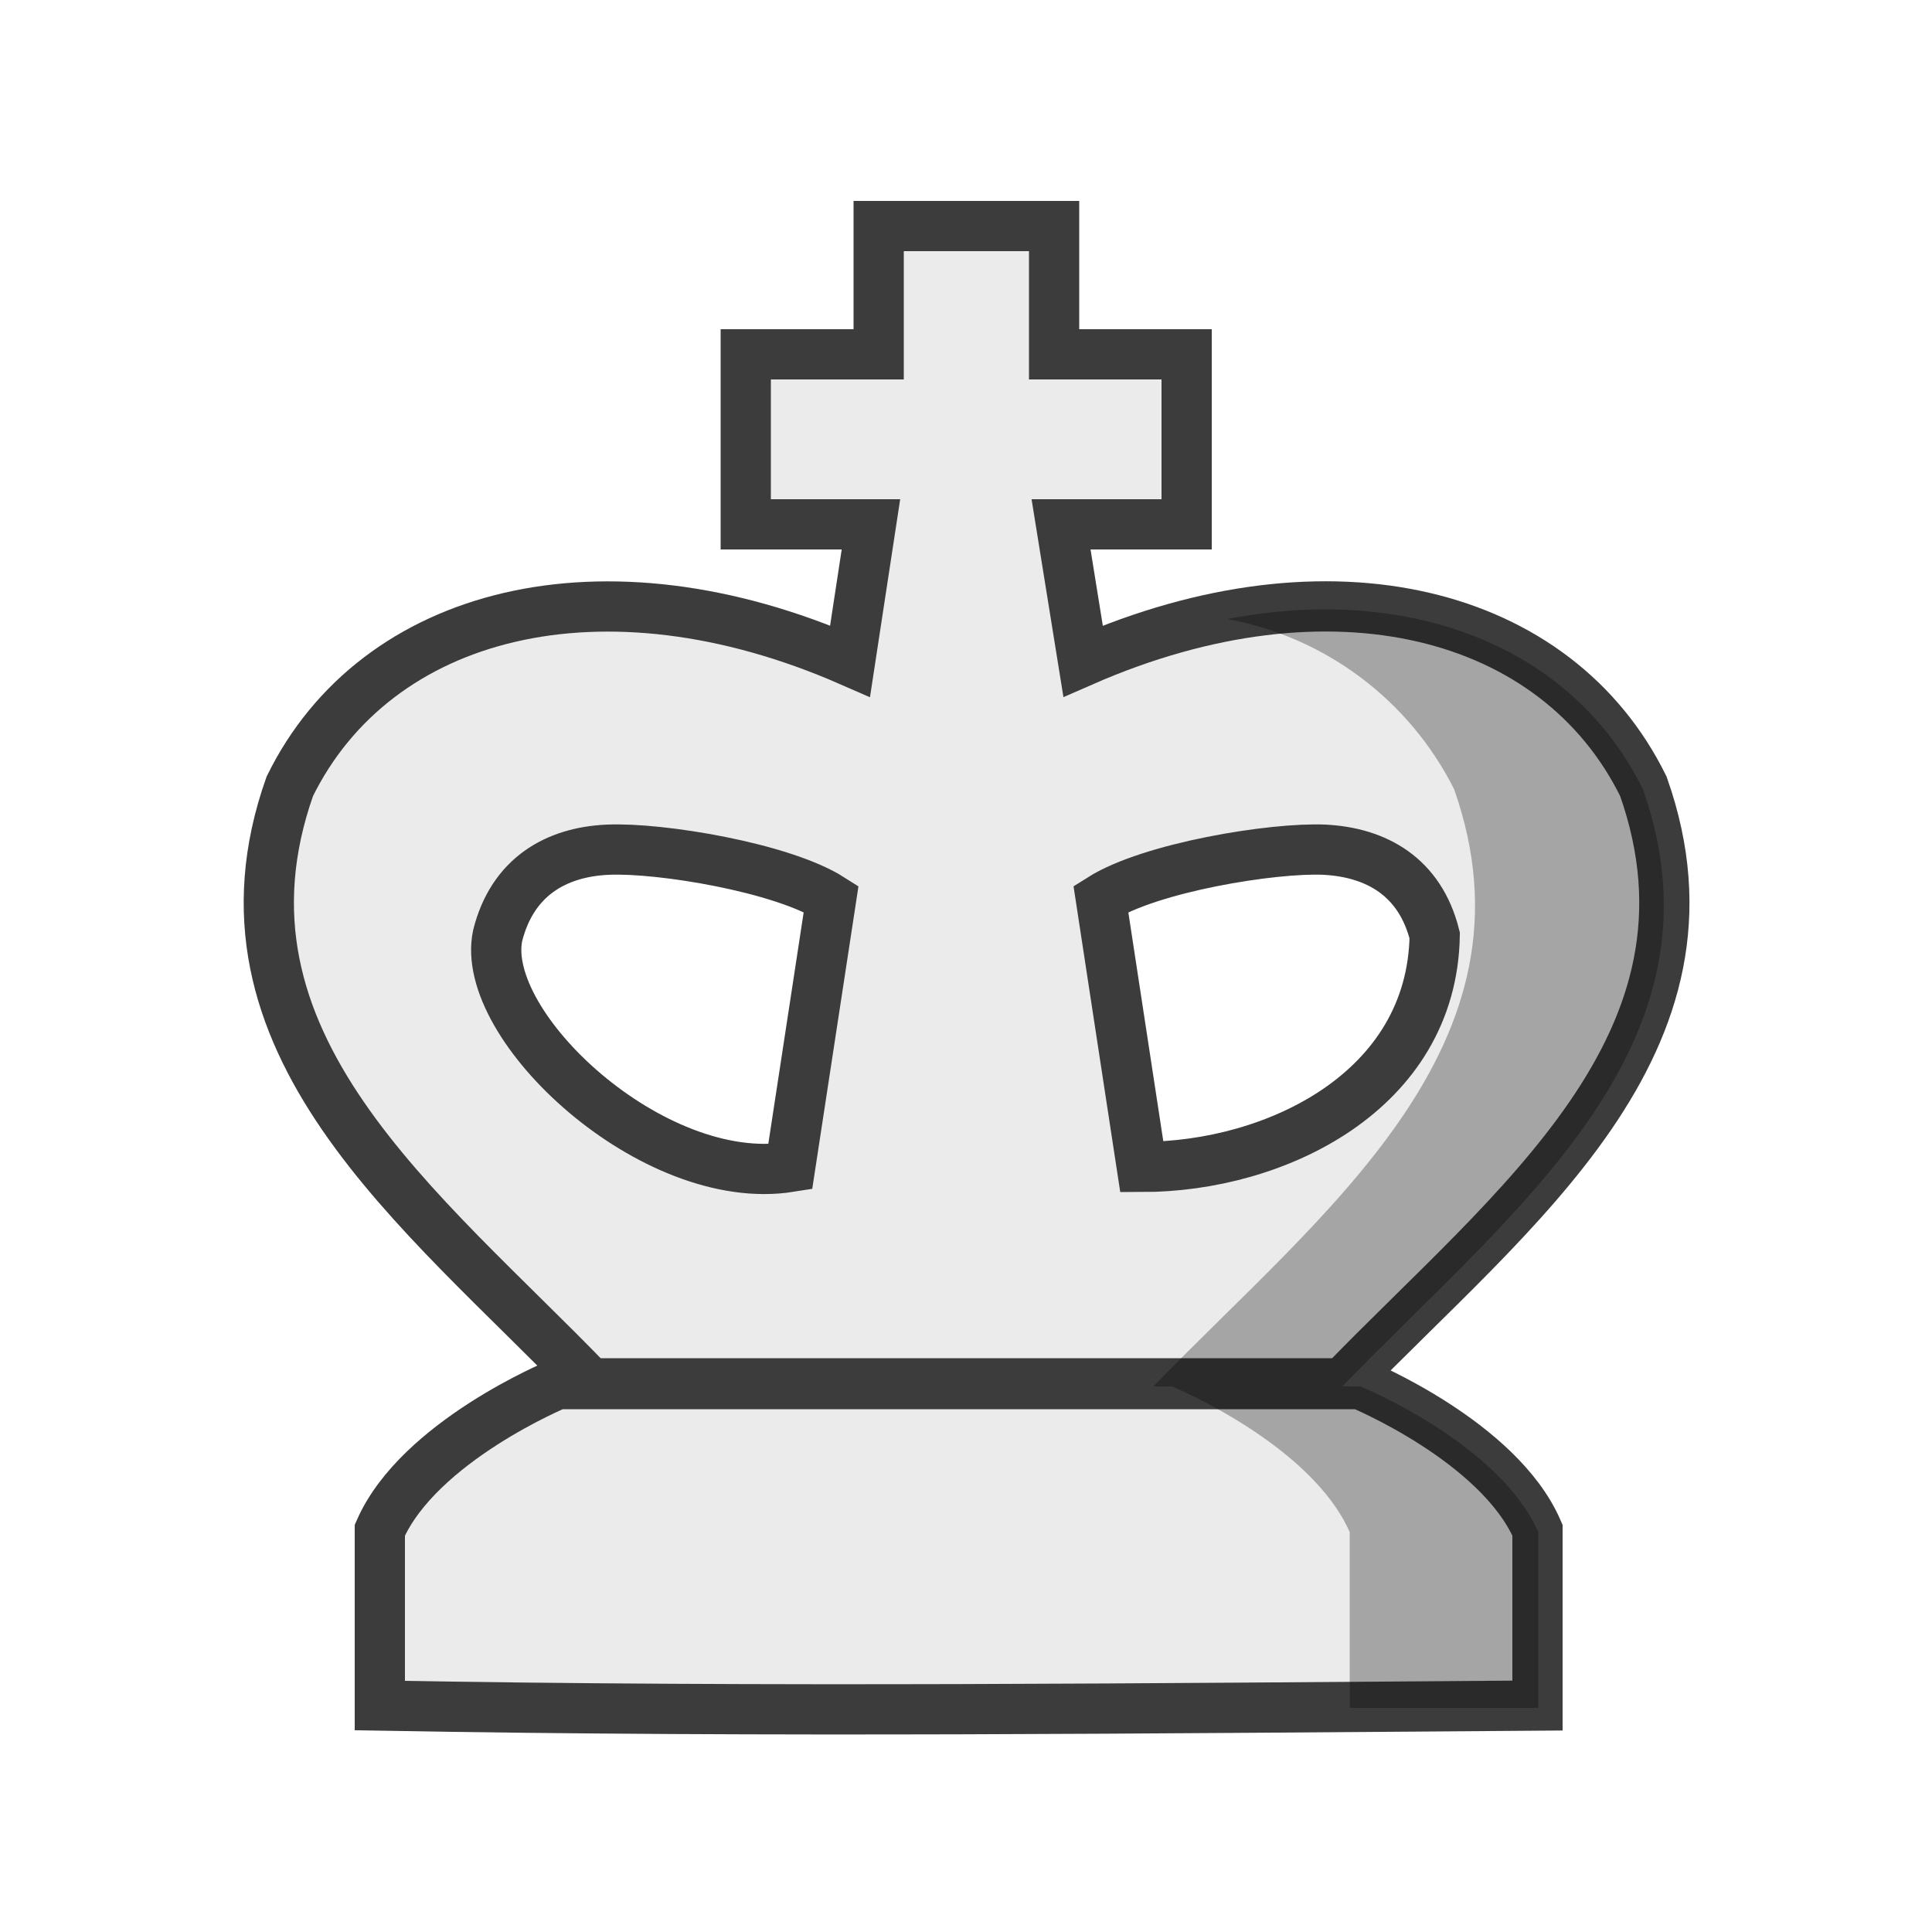
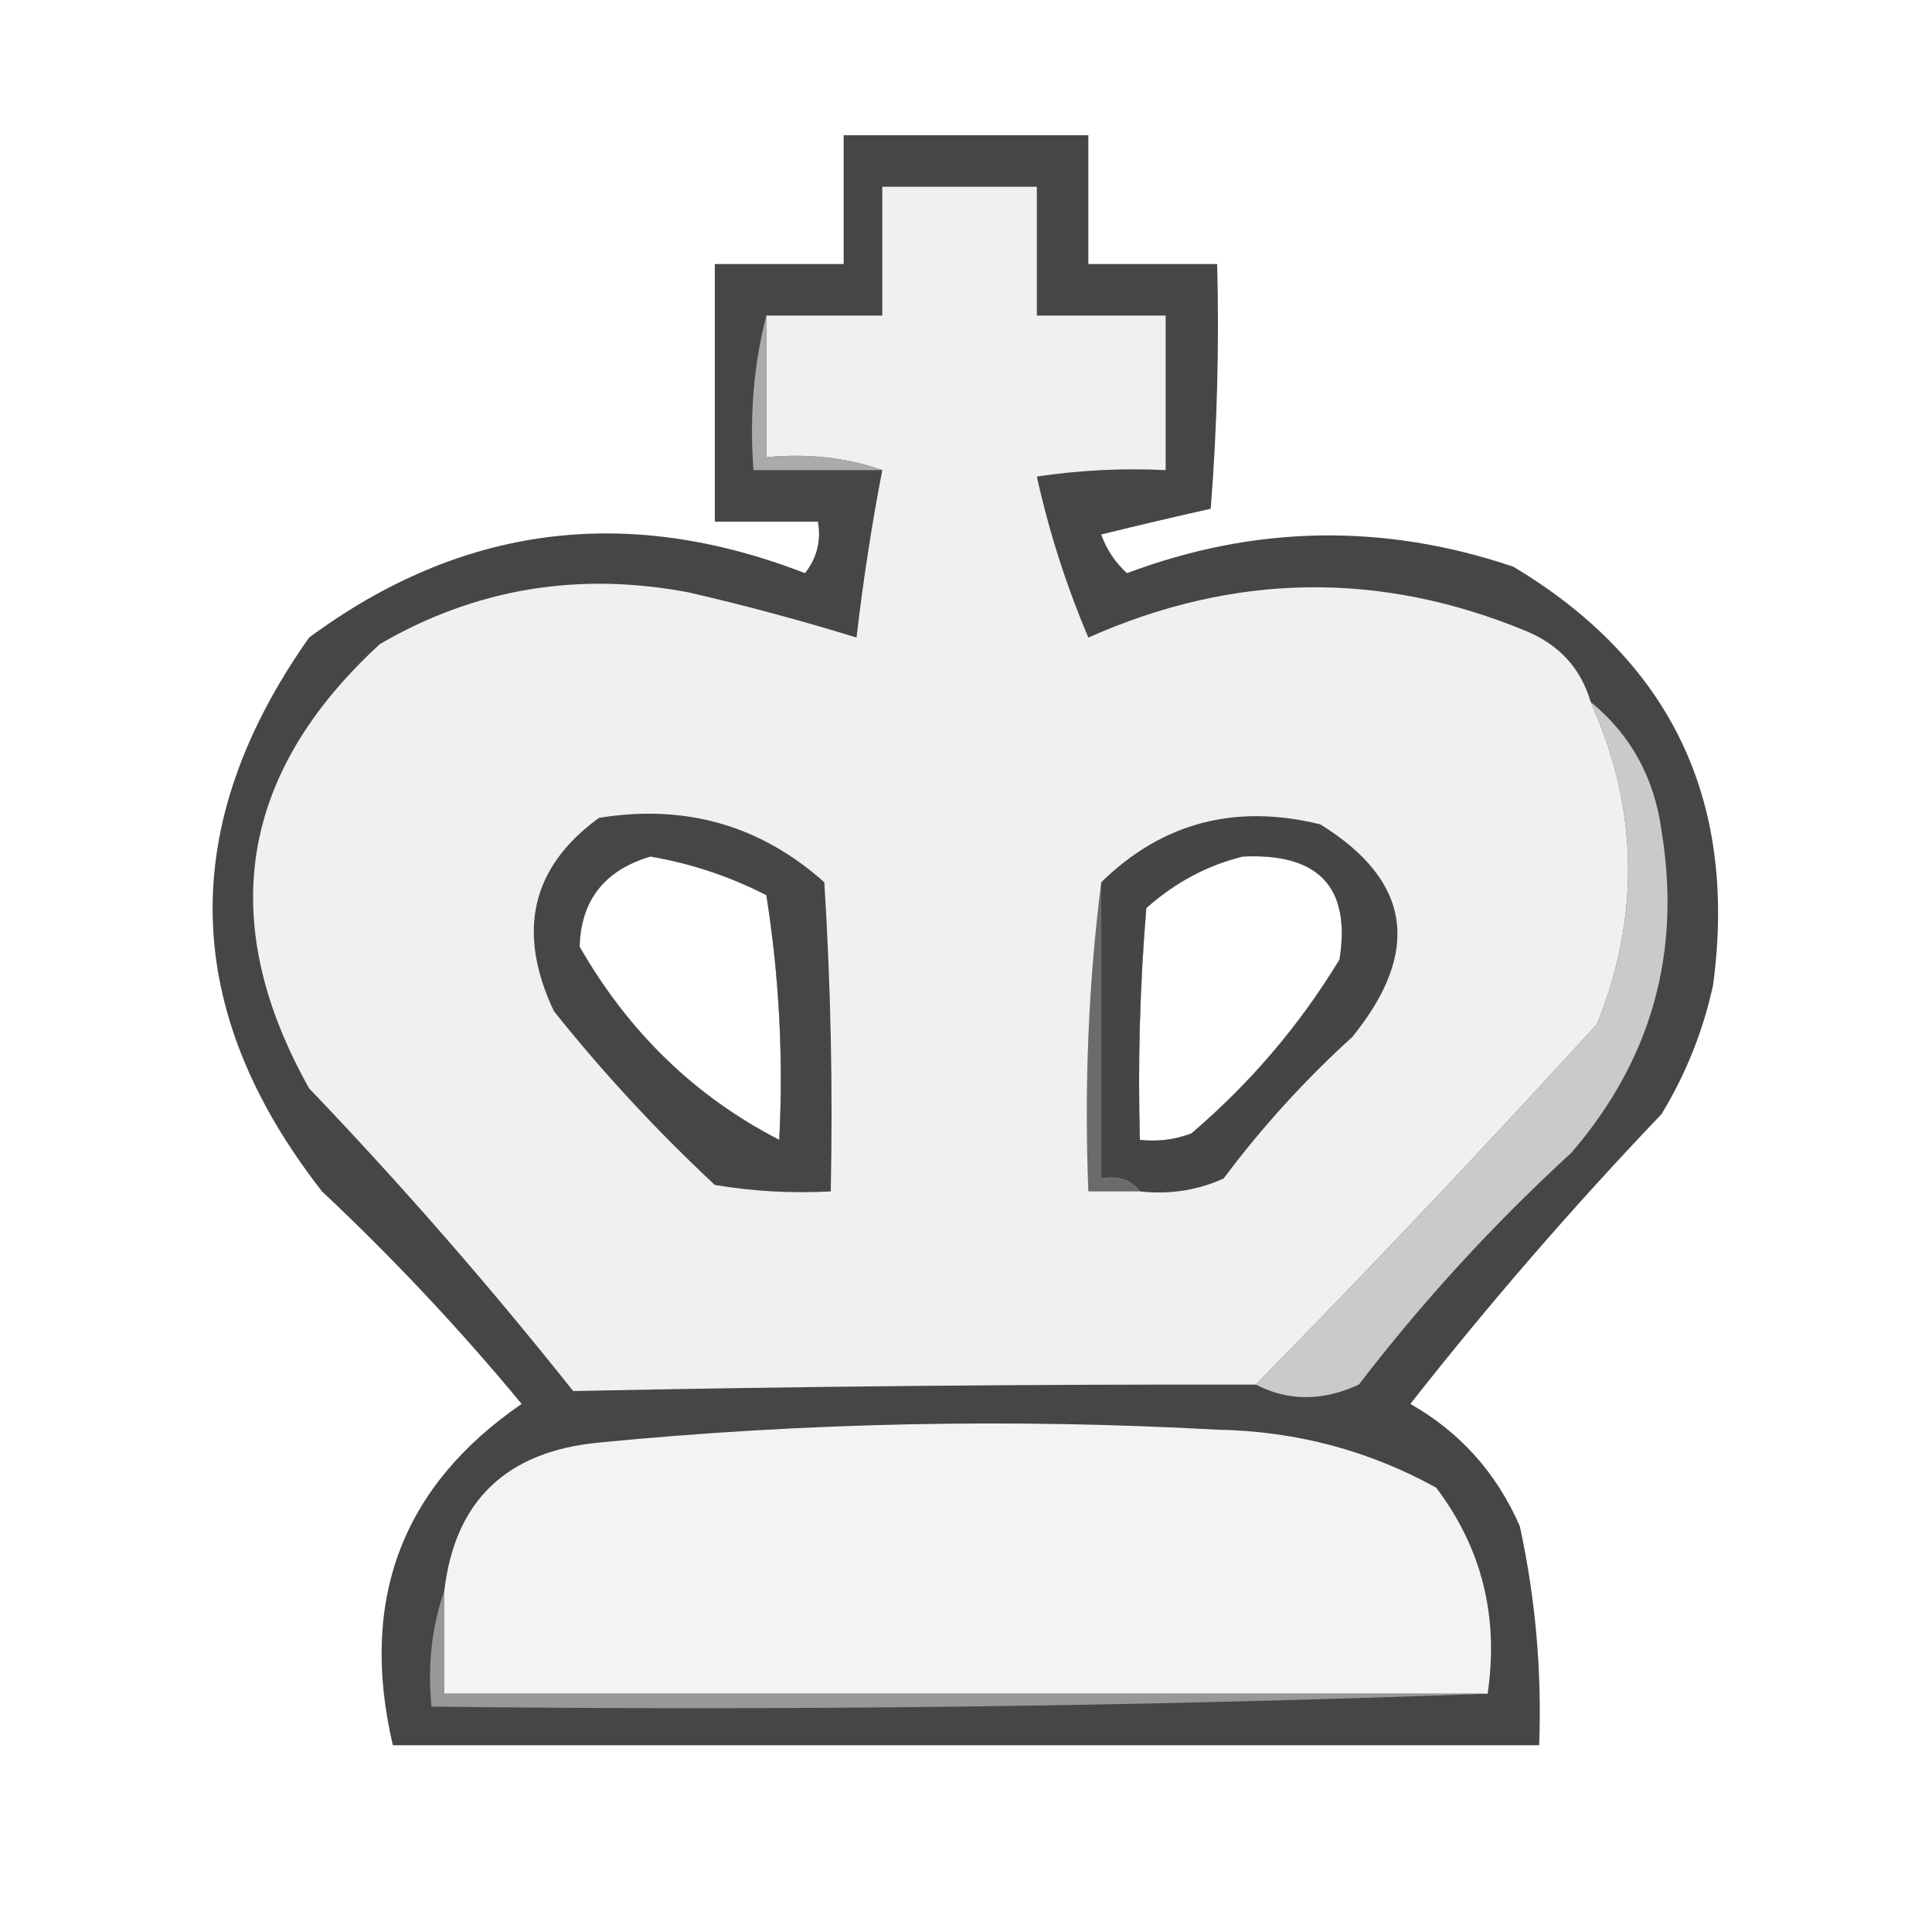
- <svg xmlns="http://www.w3.org/2000/svg" fill-rule="evenodd" clip-rule="evenodd" image-rendering="optimizeQuality" shape-rendering="geometricPrecision" text-rendering="geometricPrecision" viewBox="0 0 50 50">
-   <path fill="#ebebeb" stroke="#3c3c3c" stroke-width="1.3" d="M22.74 5.85v3.32H19.3v4.4h3.24L22 17.11c-6.4-2.8-12.27-1.3-14.5 3.24-2.35 6.64 3.42 10.94 7.77 15.45h19.48c4.36-4.51 10.13-8.8 7.78-15.45-2.24-4.55-8.1-6.04-14.5-3.24l-.57-3.54h3.25v-4.4h-3.43V5.85zm-7 16.14c1.34-.06 4.5.46 5.77 1.27l-1.06 6.94c-3.55.57-8.07-3.65-7.57-5.99.38-1.51 1.5-2.16 2.85-2.22zm18.54 0c1.34.07 2.47.7 2.85 2.22-.07 4.03-4.12 5.99-7.58 5.99l-1.06-6.94c1.28-.81 4.44-1.33 5.79-1.27zM14.43 35.82s-3.59 1.48-4.6 3.78v4.54c10 .18 19.98.07 29.96 0V39.6c-1-2.3-4.59-3.78-4.59-3.78z" />
-   <path d="M33.76 15.78c-.65.03-1.32.11-2 .24a8.24 8.24 0 0 1 5.87 4.4c2.35 6.65-3.42 10.95-7.78 15.46h.48s3.59 1.48 4.6 3.77v4.55h4.88v-4.55c-1.01-2.3-4.6-3.77-4.6-3.77h-.47c4.35-4.51 10.12-8.81 7.78-15.45-1.54-3.13-4.8-4.81-8.76-4.65z" opacity=".3" />
+ <svg xmlns="http://www.w3.org/2000/svg" version="1.1" width="150px" height="150px" style="shape-rendering:geometricPrecision; text-rendering:geometricPrecision; image-rendering:optimizeQuality; fill-rule:evenodd; clip-rule:evenodd">
+   <g>
+     <path style="opacity:1" fill="#464646" d="M 65.5,10.5 C 71.833,10.5 78.167,10.5 84.5,10.5C 84.5,13.833 84.5,17.167 84.5,20.5C 87.833,20.5 91.167,20.5 94.5,20.5C 94.666,26.842 94.499,33.175 94,39.5C 91.2,40.125 88.366,40.792 85.5,41.5C 85.919,42.672 86.585,43.672 87.5,44.5C 97.441,40.766 107.441,40.599 117.5,44C 129.757,51.35 134.924,62.184 133,76.5C 132.226,80.049 130.893,83.382 129,86.5C 122.113,93.716 115.613,101.216 109.5,109C 113.365,111.2 116.198,114.367 118,118.5C 119.217,124.101 119.717,129.768 119.5,135.5C 89.833,135.5 60.167,135.5 30.5,135.5C 27.864,124.22 31.198,115.387 40.5,109C 35.7,103.198 30.533,97.698 25,92.5C 14.02,78.445 13.686,64.111 24,49.5C 35.796,40.782 48.629,39.115 62.5,44.5C 63.429,43.311 63.762,41.978 63.5,40.5C 60.833,40.5 58.167,40.5 55.5,40.5C 55.5,33.833 55.5,27.167 55.5,20.5C 58.833,20.5 62.167,20.5 65.5,20.5C 65.5,17.167 65.5,13.833 65.5,10.5 Z M 50.5,66.5 C 53.643,67.037 56.643,68.037 59.5,69.5C 60.496,75.799 60.83,82.132 60.5,88.5C 53.971,85.141 48.804,80.141 45,73.5C 45.101,69.89 46.935,67.556 50.5,66.5 Z M 96.5,66.5 C 102.394,66.222 104.894,68.888 104,74.5C 100.917,79.588 97.083,84.088 92.5,88C 91.207,88.49 89.873,88.657 88.5,88.5C 88.334,82.491 88.501,76.491 89,70.5C 91.255,68.501 93.755,67.168 96.5,66.5 Z" />
+   </g>
+   <g>
+     <path style="opacity:1" fill="#f0f0f0" d="M 123.5,54.5 C 127.204,62.749 127.37,71.083 124,79.5C 115.328,89.005 106.495,98.338 97.5,107.5C 79.813,107.47 62.146,107.637 44.5,108C 38.04,99.871 31.206,92.037 24,84.5C 16.736,71.542 18.569,60.042 29.5,50C 36.904,45.694 44.904,44.361 53.5,46C 57.907,47.018 62.241,48.185 66.5,49.5C 67.007,45.141 67.673,40.807 68.5,36.5C 65.713,35.523 62.713,35.19 59.5,35.5C 59.5,31.833 59.5,28.167 59.5,24.5C 62.5,24.5 65.5,24.5 68.5,24.5C 68.5,21.167 68.5,17.833 68.5,14.5C 72.5,14.5 76.5,14.5 80.5,14.5C 80.5,17.833 80.5,21.167 80.5,24.5C 83.833,24.5 87.167,24.5 90.5,24.5C 90.5,28.5 90.5,32.5 90.5,36.5C 87.15,36.335 83.817,36.502 80.5,37C 81.445,41.278 82.779,45.445 84.5,49.5C 95.812,44.466 107.145,44.299 118.5,49C 121.079,50.076 122.746,51.909 123.5,54.5 Z M 50.5,66.5 C 46.935,67.556 45.101,69.89 45,73.5C 48.804,80.141 53.971,85.141 60.5,88.5C 60.83,82.132 60.496,75.799 59.5,69.5C 56.643,68.037 53.643,67.037 50.5,66.5 Z M 96.5,66.5 C 93.755,67.168 91.255,68.501 89,70.5C 88.501,76.491 88.334,82.491 88.5,88.5C 89.873,88.657 91.207,88.49 92.5,88C 97.083,84.088 100.917,79.588 104,74.5C 104.894,68.888 102.394,66.222 96.5,66.5 Z" />
+   </g>
+   <g>
+     <path style="opacity:1" fill="#ababab" d="M 59.5,24.5 C 59.5,28.167 59.5,31.833 59.5,35.5C 62.713,35.19 65.713,35.523 68.5,36.5C 65.167,36.5 61.833,36.5 58.5,36.5C 58.183,32.298 58.517,28.298 59.5,24.5 Z" />
+   </g>
+   <g>
+     <path style="opacity:1" fill="#cacaca" d="M 123.5,54.5 C 126.607,57.04 128.44,60.373 129,64.5C 130.555,73.948 128.222,82.282 122,89.5C 115.947,95.05 110.447,101.05 105.5,107.5C 102.691,108.8 100.024,108.8 97.5,107.5C 106.495,98.338 115.328,89.005 124,79.5C 127.37,71.083 127.204,62.749 123.5,54.5 Z" />
+   </g>
+   <g>
+     <path style="opacity:1" fill="#464646" d="M 46.5,63.5 C 53.206,62.407 59.039,64.074 64,68.5C 64.5,76.493 64.666,84.493 64.5,92.5C 61.482,92.665 58.482,92.498 55.5,92C 50.985,87.785 46.818,83.285 43,78.5C 40.092,72.321 41.258,67.321 46.5,63.5 Z M 50.5,66.5 C 46.935,67.556 45.101,69.89 45,73.5C 48.804,80.141 53.971,85.141 60.5,88.5C 60.83,82.132 60.496,75.799 59.5,69.5C 56.643,68.037 53.643,67.037 50.5,66.5 Z" />
+   </g>
+   <g>
+     <path style="opacity:1" fill="#454545" d="M 88.5,92.5 C 87.791,91.596 86.791,91.263 85.5,91.5C 85.5,83.833 85.5,76.167 85.5,68.5C 90.215,63.878 95.882,62.378 102.5,64C 109.552,68.354 110.386,73.854 105,80.5C 101.297,83.868 97.964,87.534 95,91.5C 92.959,92.423 90.793,92.756 88.5,92.5 Z M 96.5,66.5 C 93.755,67.168 91.255,68.501 89,70.5C 88.501,76.491 88.334,82.491 88.5,88.5C 89.873,88.657 91.207,88.49 92.5,88C 97.083,84.088 100.917,79.588 104,74.5C 104.894,68.888 102.394,66.222 96.5,66.5 Z" />
+   </g>
+   <g>
+     <path style="opacity:1" fill="#6b6b6b" d="M 85.5,68.5 C 85.5,76.167 85.5,83.833 85.5,91.5C 86.791,91.263 87.791,91.596 88.5,92.5C 87.167,92.5 85.833,92.5 84.5,92.5C 84.174,84.316 84.508,76.316 85.5,68.5 Z" />
+   </g>
+   <g>
+     <path style="opacity:1" fill="#f3f3f3" d="M 115.5,131.5 C 88.5,131.5 61.5,131.5 34.5,131.5C 34.5,128.833 34.5,126.167 34.5,123.5C 35.316,116.52 39.316,112.687 46.5,112C 62.464,110.448 78.464,110.115 94.5,111C 100.588,111.105 106.255,112.605 111.5,115.5C 115.048,120.184 116.381,125.517 115.5,131.5 Z" />
+   </g>
+   <g>
+     <path style="opacity:1" fill="#989898" d="M 34.5,123.5 C 34.5,126.167 34.5,128.833 34.5,131.5C 61.5,131.5 88.5,131.5 115.5,131.5C 88.338,132.498 61.005,132.831 33.5,132.5C 33.19,129.287 33.523,126.287 34.5,123.5 Z" />
+   </g>
</svg>
